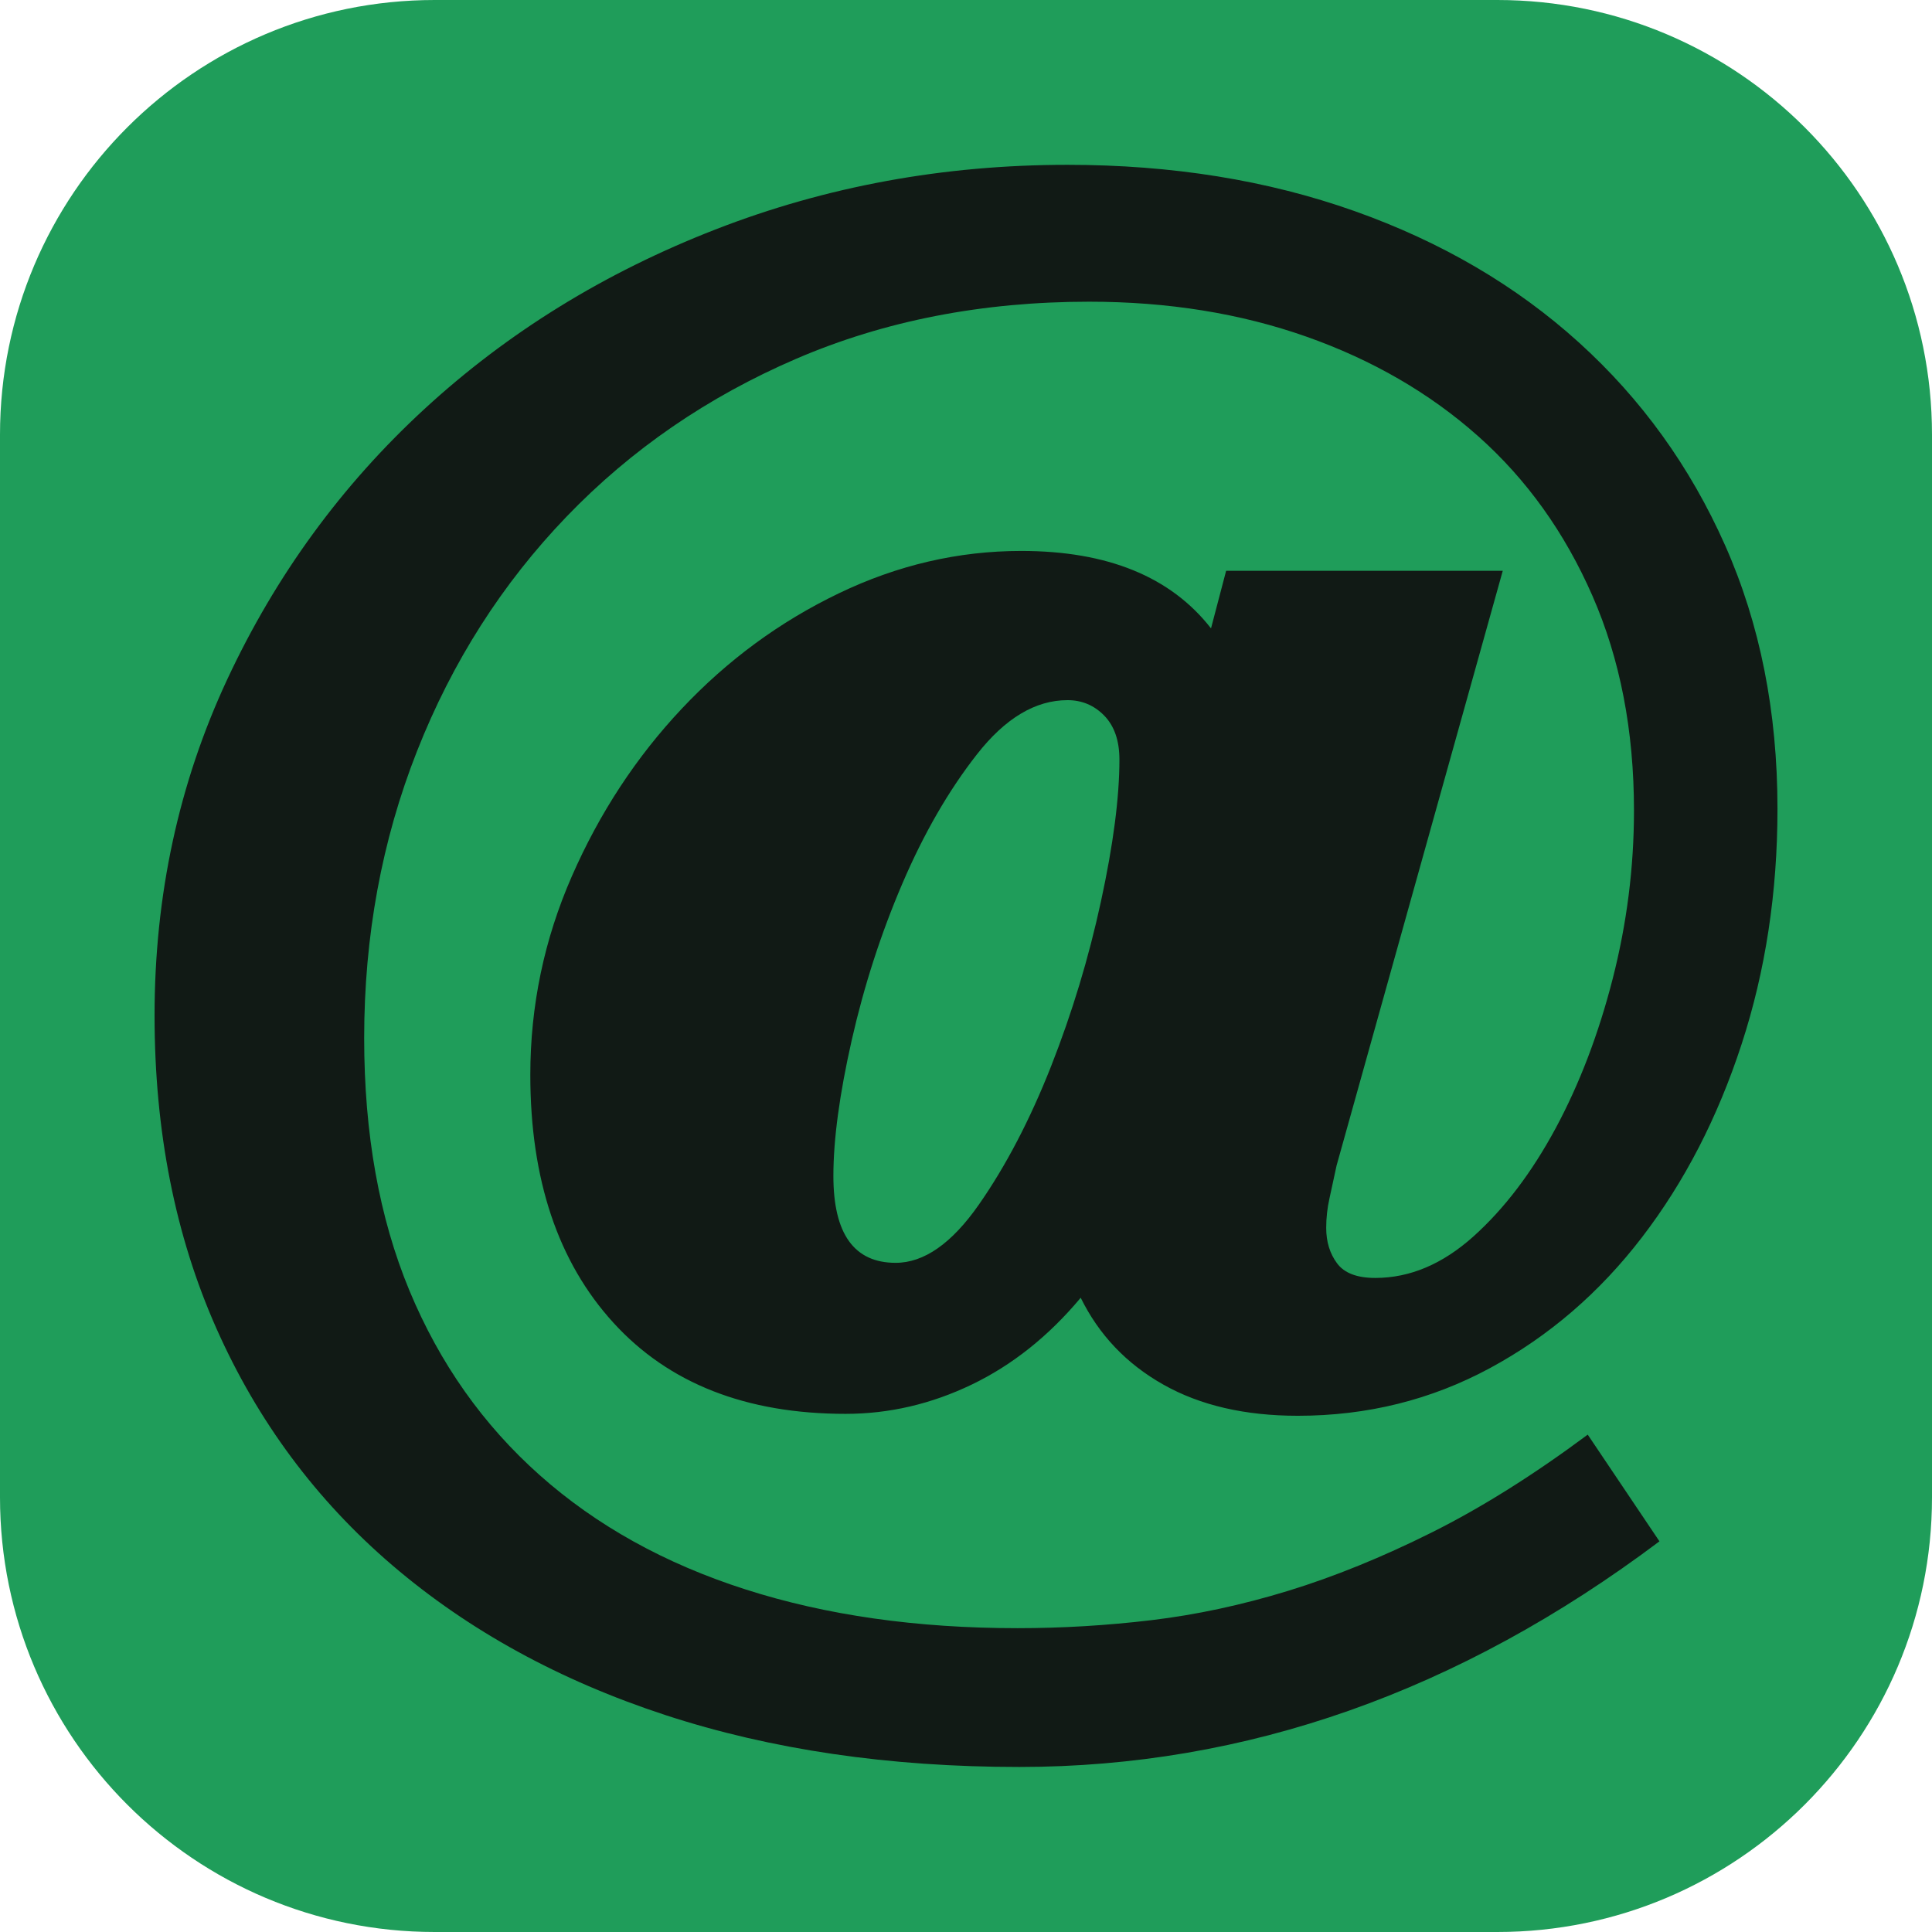
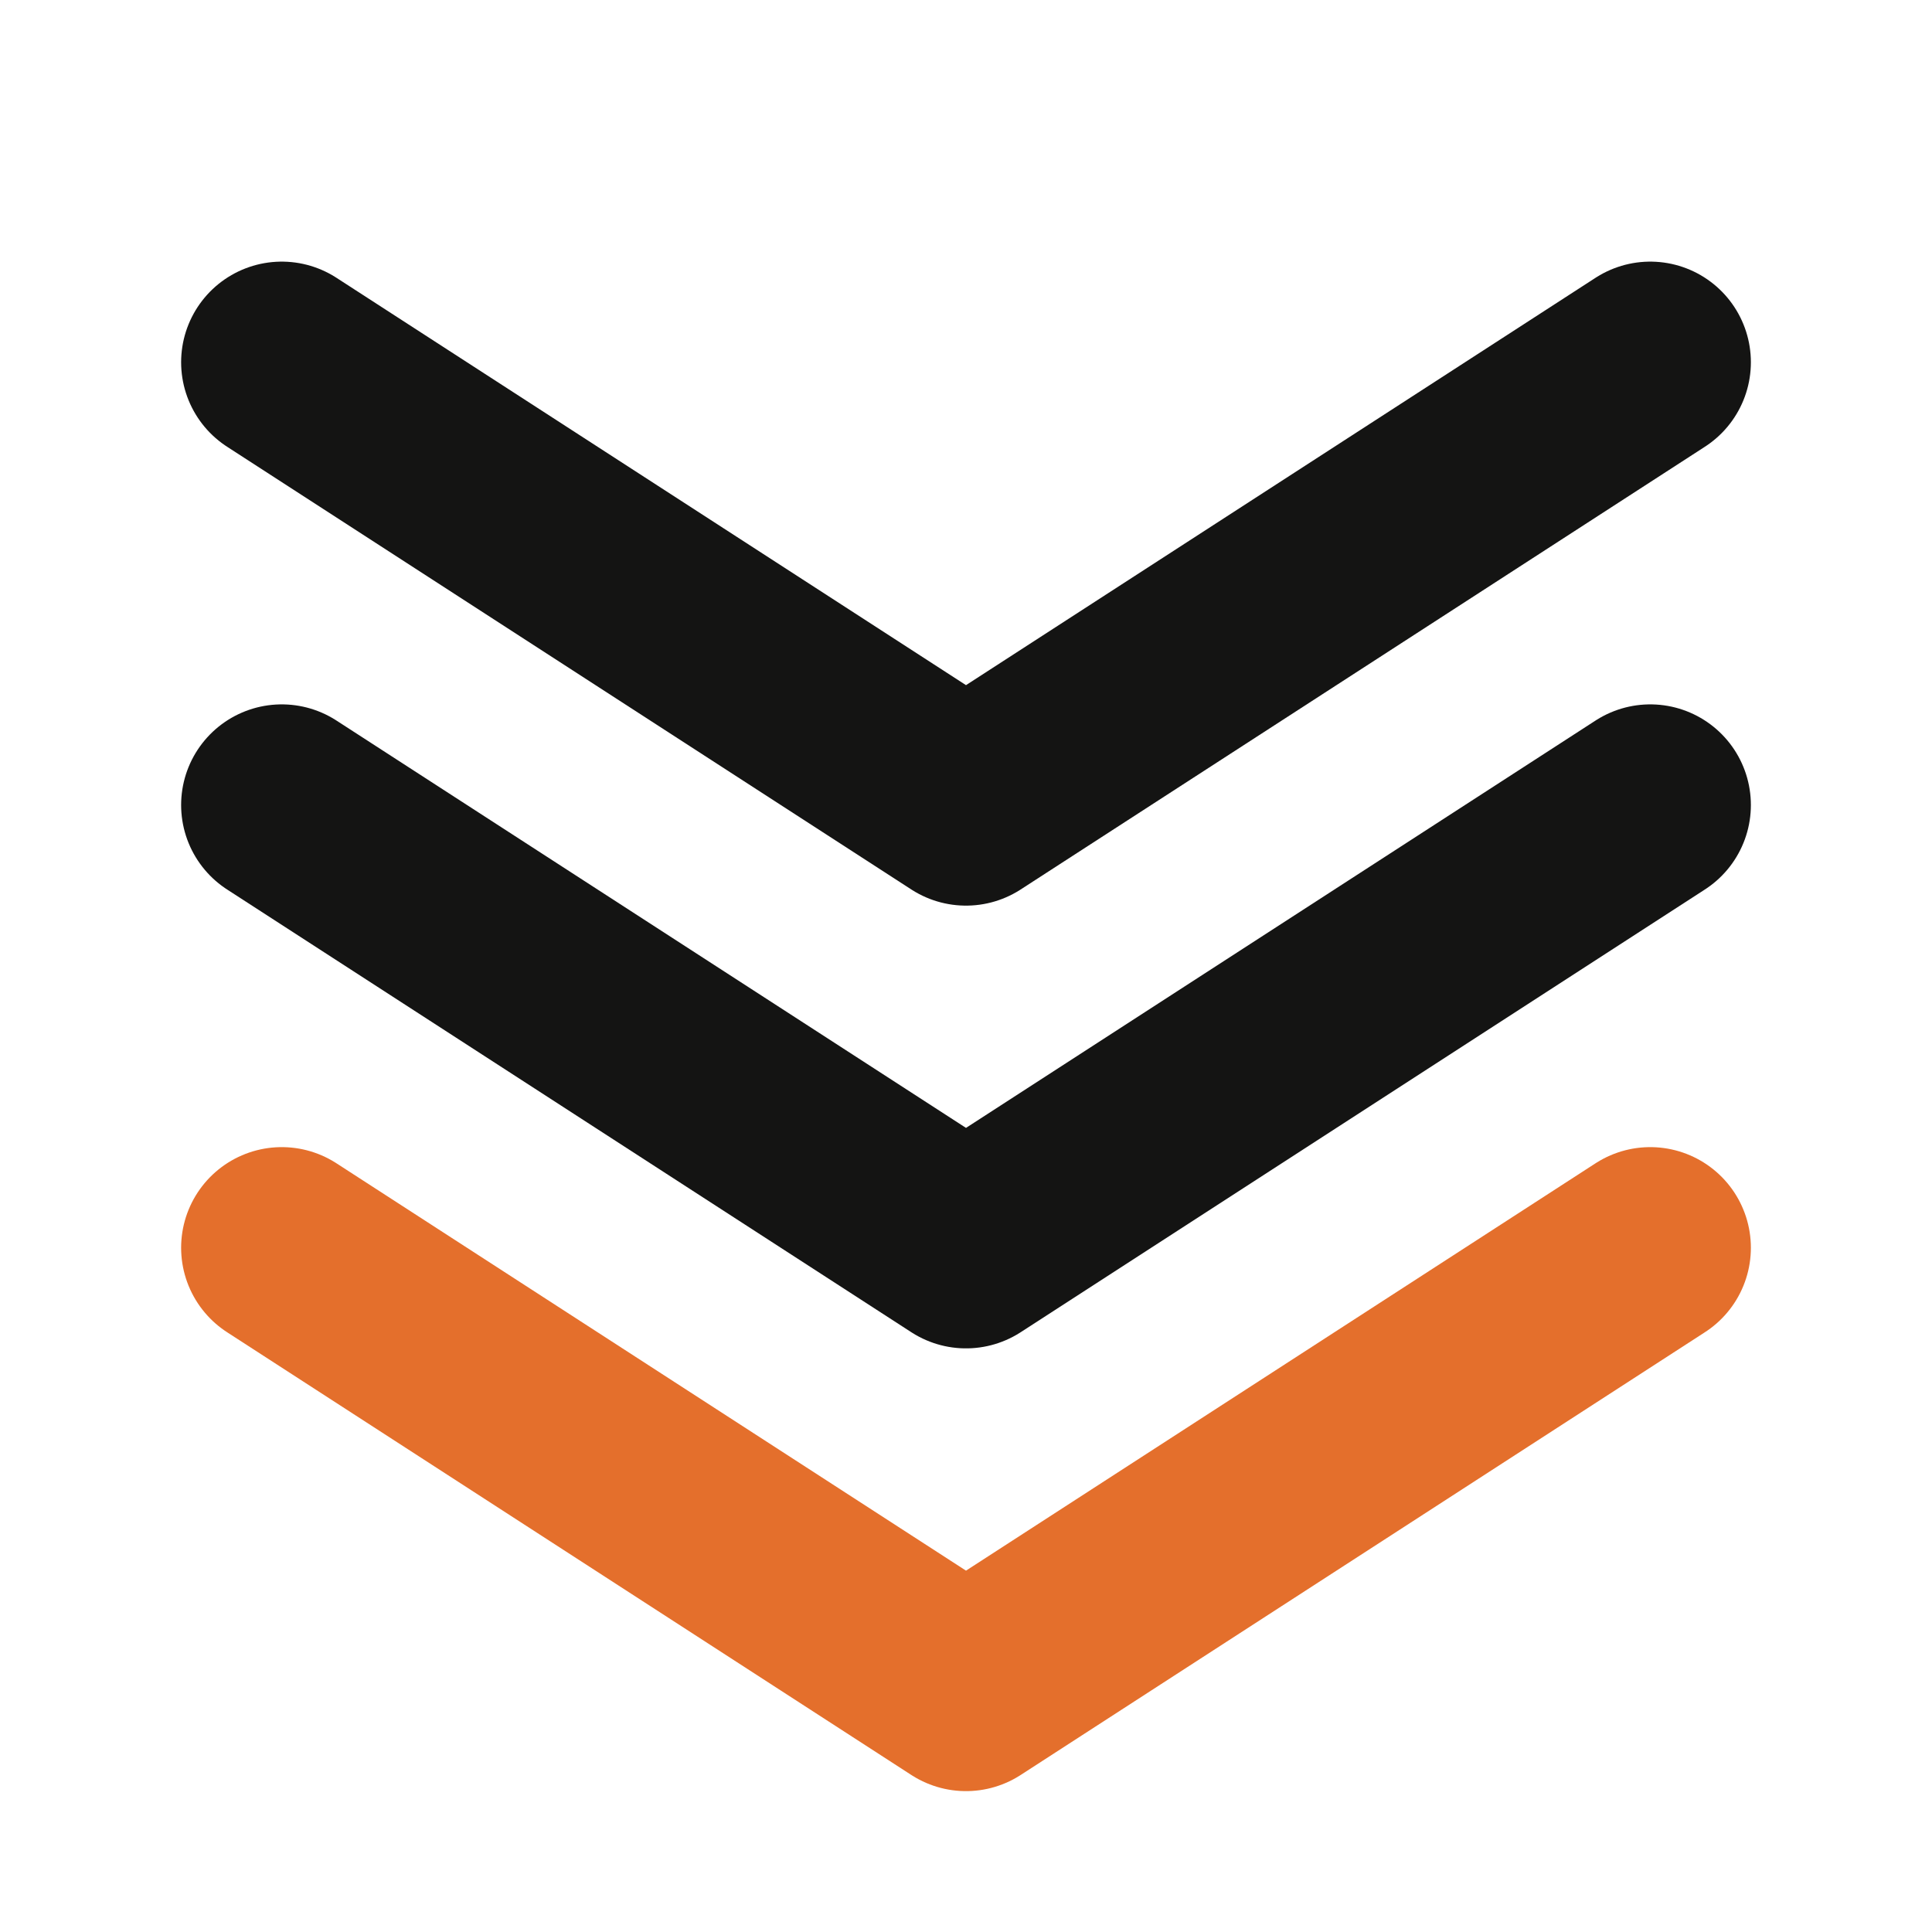
- <svg xmlns="http://www.w3.org/2000/svg" viewBox="0 0 64 64" width="64" height="64">
-   <rect width="64" height="64" rx="14.4" fill="#1f9d5a" />
-   <g transform="translate(5.12 5.46) scale(0.17691)">
-     <path fill="#111a15" d="M214.08 234.24L214.08 234.24Q199.23 234.24 188.89 228.40Q178.55 222.57 173.42 212.14L173.42 212.14Q164.41 222.92 153.01 228.40Q141.60 233.88 129.40 233.88L129.40 233.88Q101.47 233.88 85.92 216.82Q70.36 199.76 70.36 170.42L70.36 170.42Q70.36 150.97 78.14 133.21Q85.92 115.44 98.73 101.83Q111.55 88.21 128.08 80.26Q144.61 72.30 162.29 72.30L162.29 72.30Q186.51 72.30 197.82 86.80L197.82 86.80L200.65 76.02L252.45 76.02L221.33 187.39Q220.62 190.75 220.01 193.49Q219.39 196.23 219.39 199.06L219.39 199.06Q219.39 202.95 221.42 205.69Q223.45 208.43 228.58 208.43L228.58 208.43Q238.30 208.43 246.97 200.65Q255.63 192.87 262.35 180.41Q269.06 167.94 273.04 152.39Q277.02 136.83 277.02 120.92L277.02 120.92Q277.02 98.47 269.24 80.70Q261.46 62.93 247.85 50.82Q234.24 38.72 215.67 32.17Q197.11 25.63 175.01 25.63L175.01 25.63Q144.96 25.63 120.12 36.33Q95.29 47.02 77.17 65.85Q59.05 84.68 49.15 109.78Q39.25 134.89 39.25 163.52L39.25 163.52Q39.25 190.39 47.73 210.81Q56.22 231.23 72.13 245.37Q88.04 259.52 110.67 266.76Q133.29 274.01 161.58 274.01L161.58 274.01Q174.13 274.01 186.68 272.51Q199.23 271.01 212.23 267.03Q225.22 263.05 239.19 256.07Q253.15 249.09 268.36 237.77L268.36 237.77L281.79 257.75Q225.57 300 161.93 300L161.93 300Q125.34 300 95.64 290.28Q65.94 280.55 44.55 262.26Q23.16 243.96 11.58 217.88Q0 191.81 0 159.28L0 159.28Q0 125.52 13.61 96.35Q27.22 67.18 50.56 45.70Q73.90 24.22 105.01 12.11Q136.12 0 170.95 0L170.95 0Q200.29 0 224.69 8.66Q249.09 17.32 266.68 33.24Q284.27 49.15 294.08 71.24Q303.89 93.34 303.89 120.57L303.89 120.57Q303.89 144.08 297.17 164.67Q290.45 185.27 278.52 200.82Q266.59 216.38 250.06 225.31Q233.53 234.24 214.08 234.24ZM170.95 100.24L170.95 100.24Q161.93 100.24 153.98 110.40Q146.02 120.57 140.01 134.62Q134.00 148.67 130.55 163.88Q127.11 179.08 127.11 189.33L127.11 189.33Q127.11 205.60 138.77 205.60L138.77 205.60Q146.73 205.60 154.33 194.73Q161.93 183.85 167.86 168.83Q173.78 153.80 177.22 137.89Q180.67 121.98 180.67 111.37L180.67 111.37Q180.67 106.07 177.84 103.15Q175.01 100.24 170.95 100.24Z" />
-   </g>
+ <svg xmlns="http://www.w3.org/2000/svg" viewBox="0 0 48 48" fill="none" stroke-width="5" stroke-linecap="round" stroke-linejoin="round">
+   <style>.i{stroke:#141413}@media (prefers-color-scheme:dark){.i{stroke:#F6F5F2}}</style>
+   <polyline class="i" points="7,9 24,20 41,9" />
+   <polyline class="i" points="7,20 24,31 41,20" />
+   <polyline points="7,31 24,42 41,31" stroke="#E46F2C" />
</svg>
